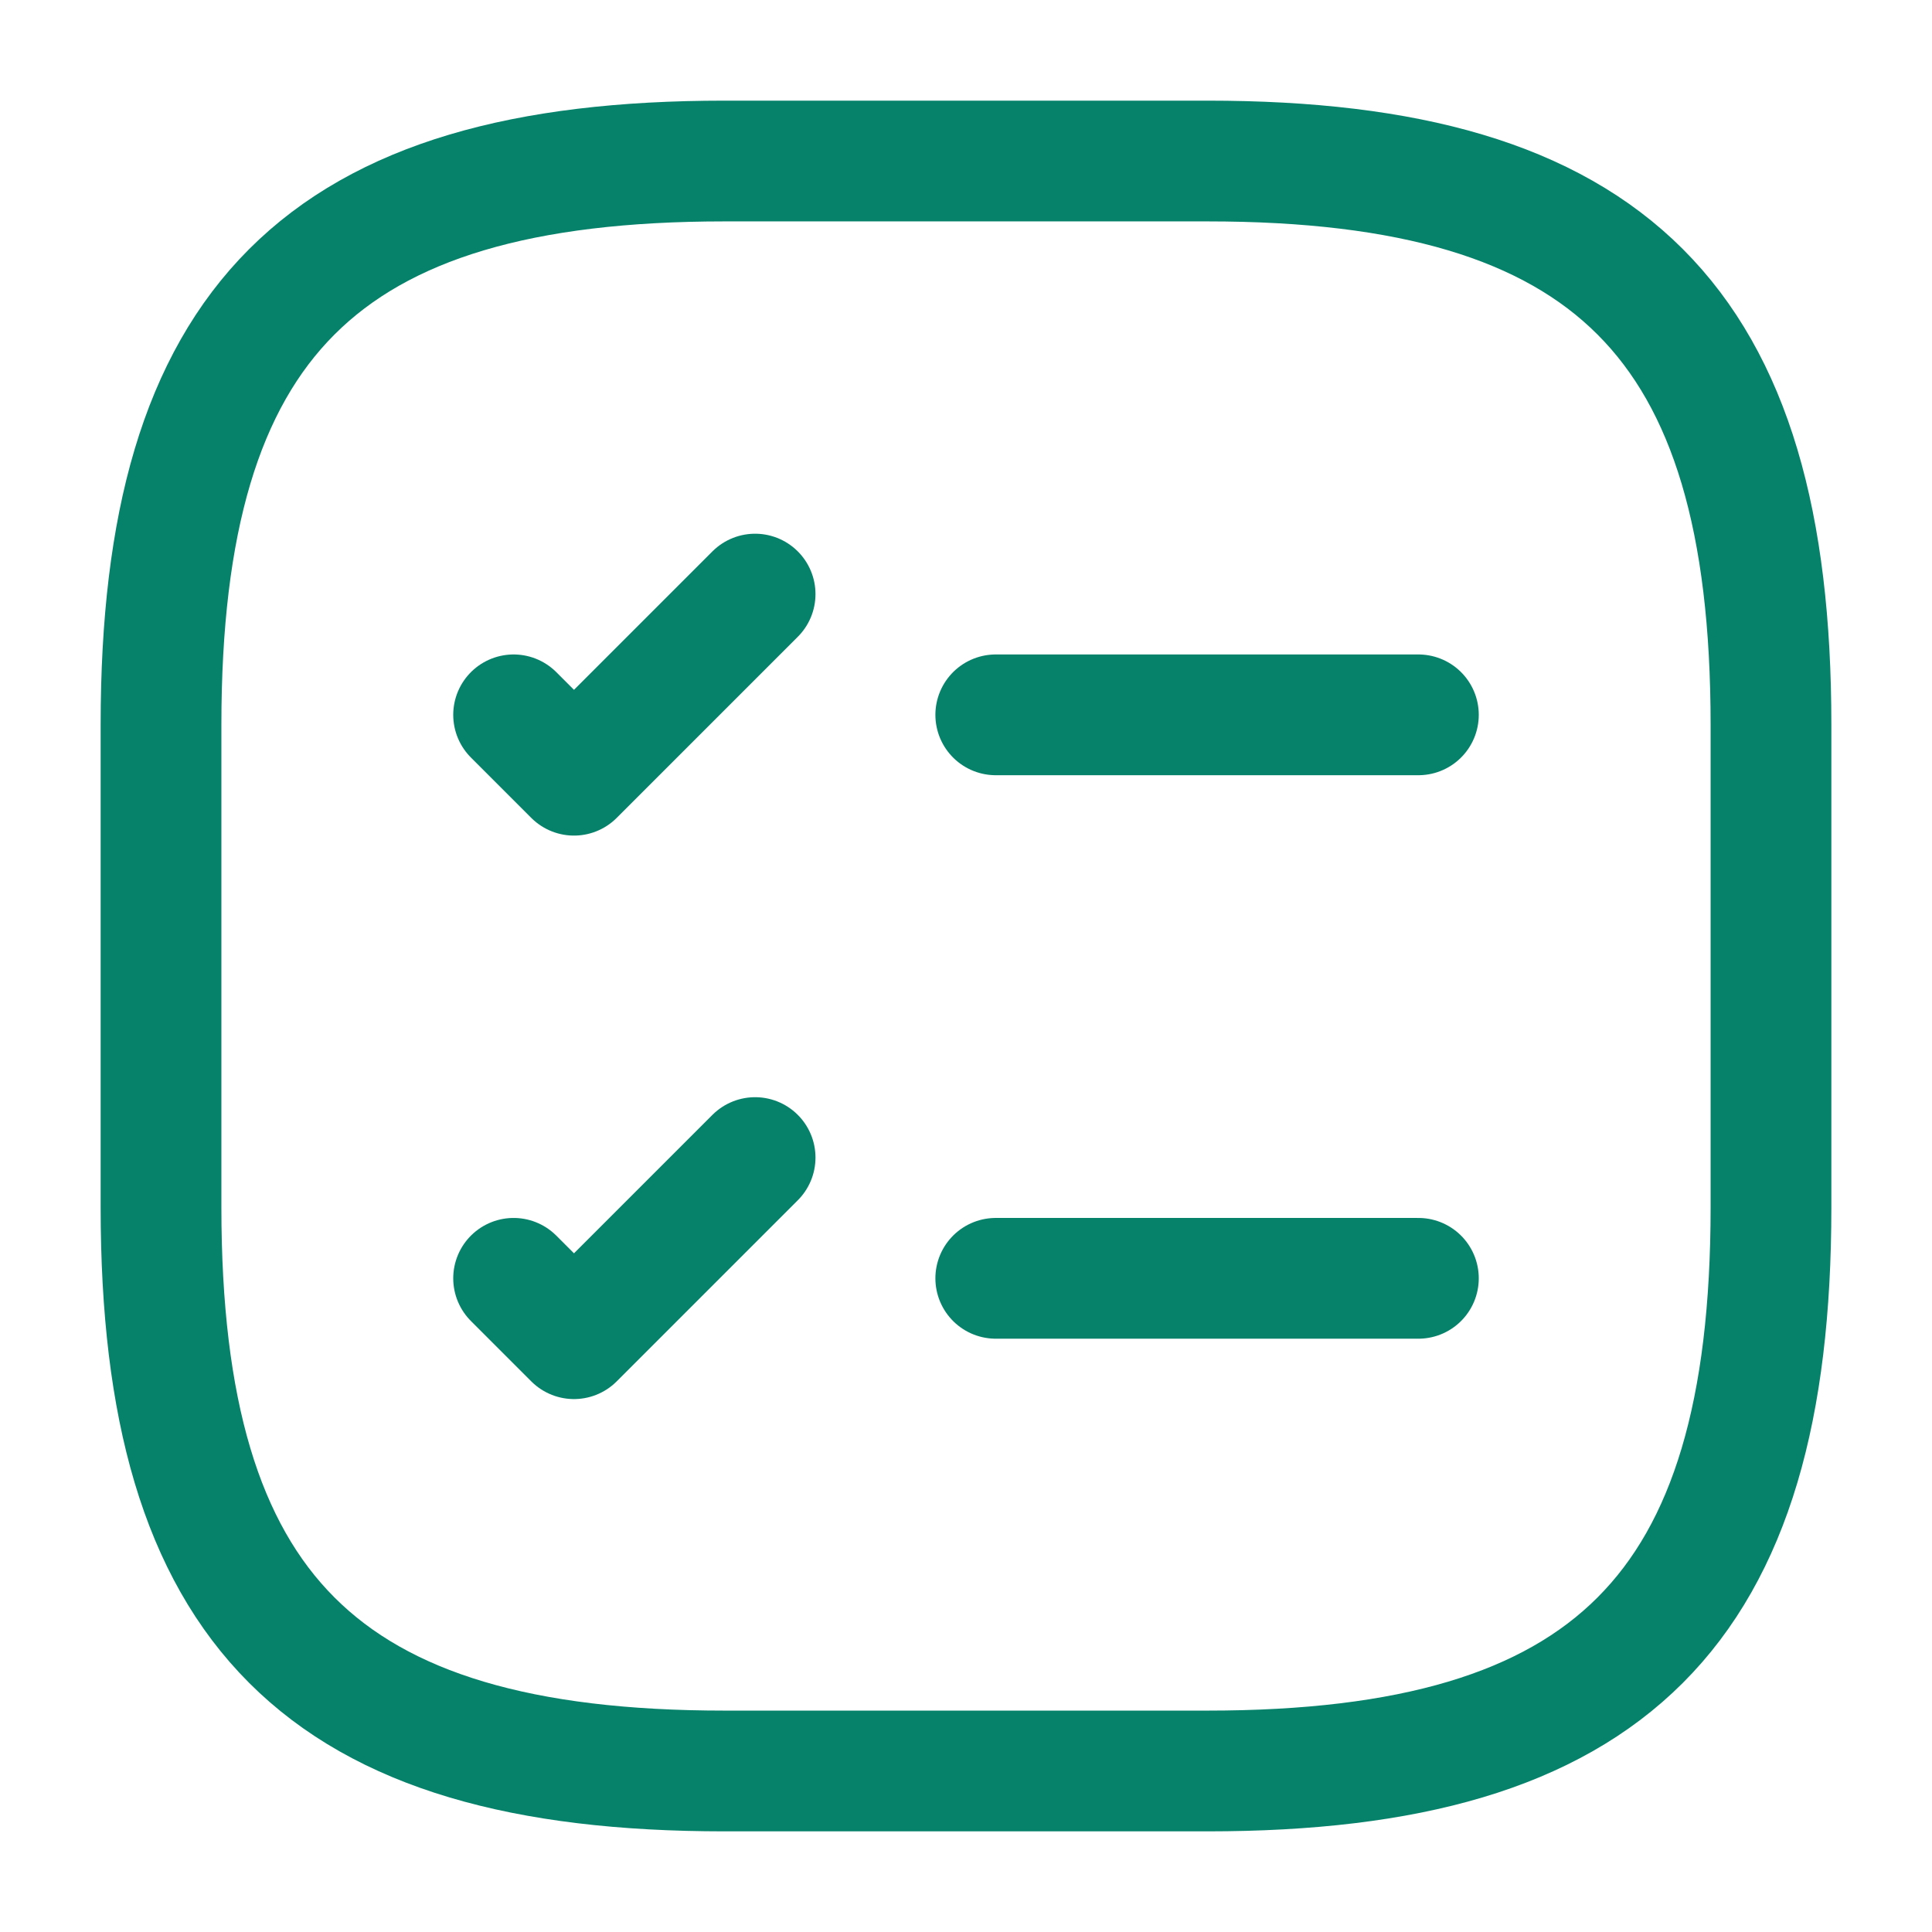
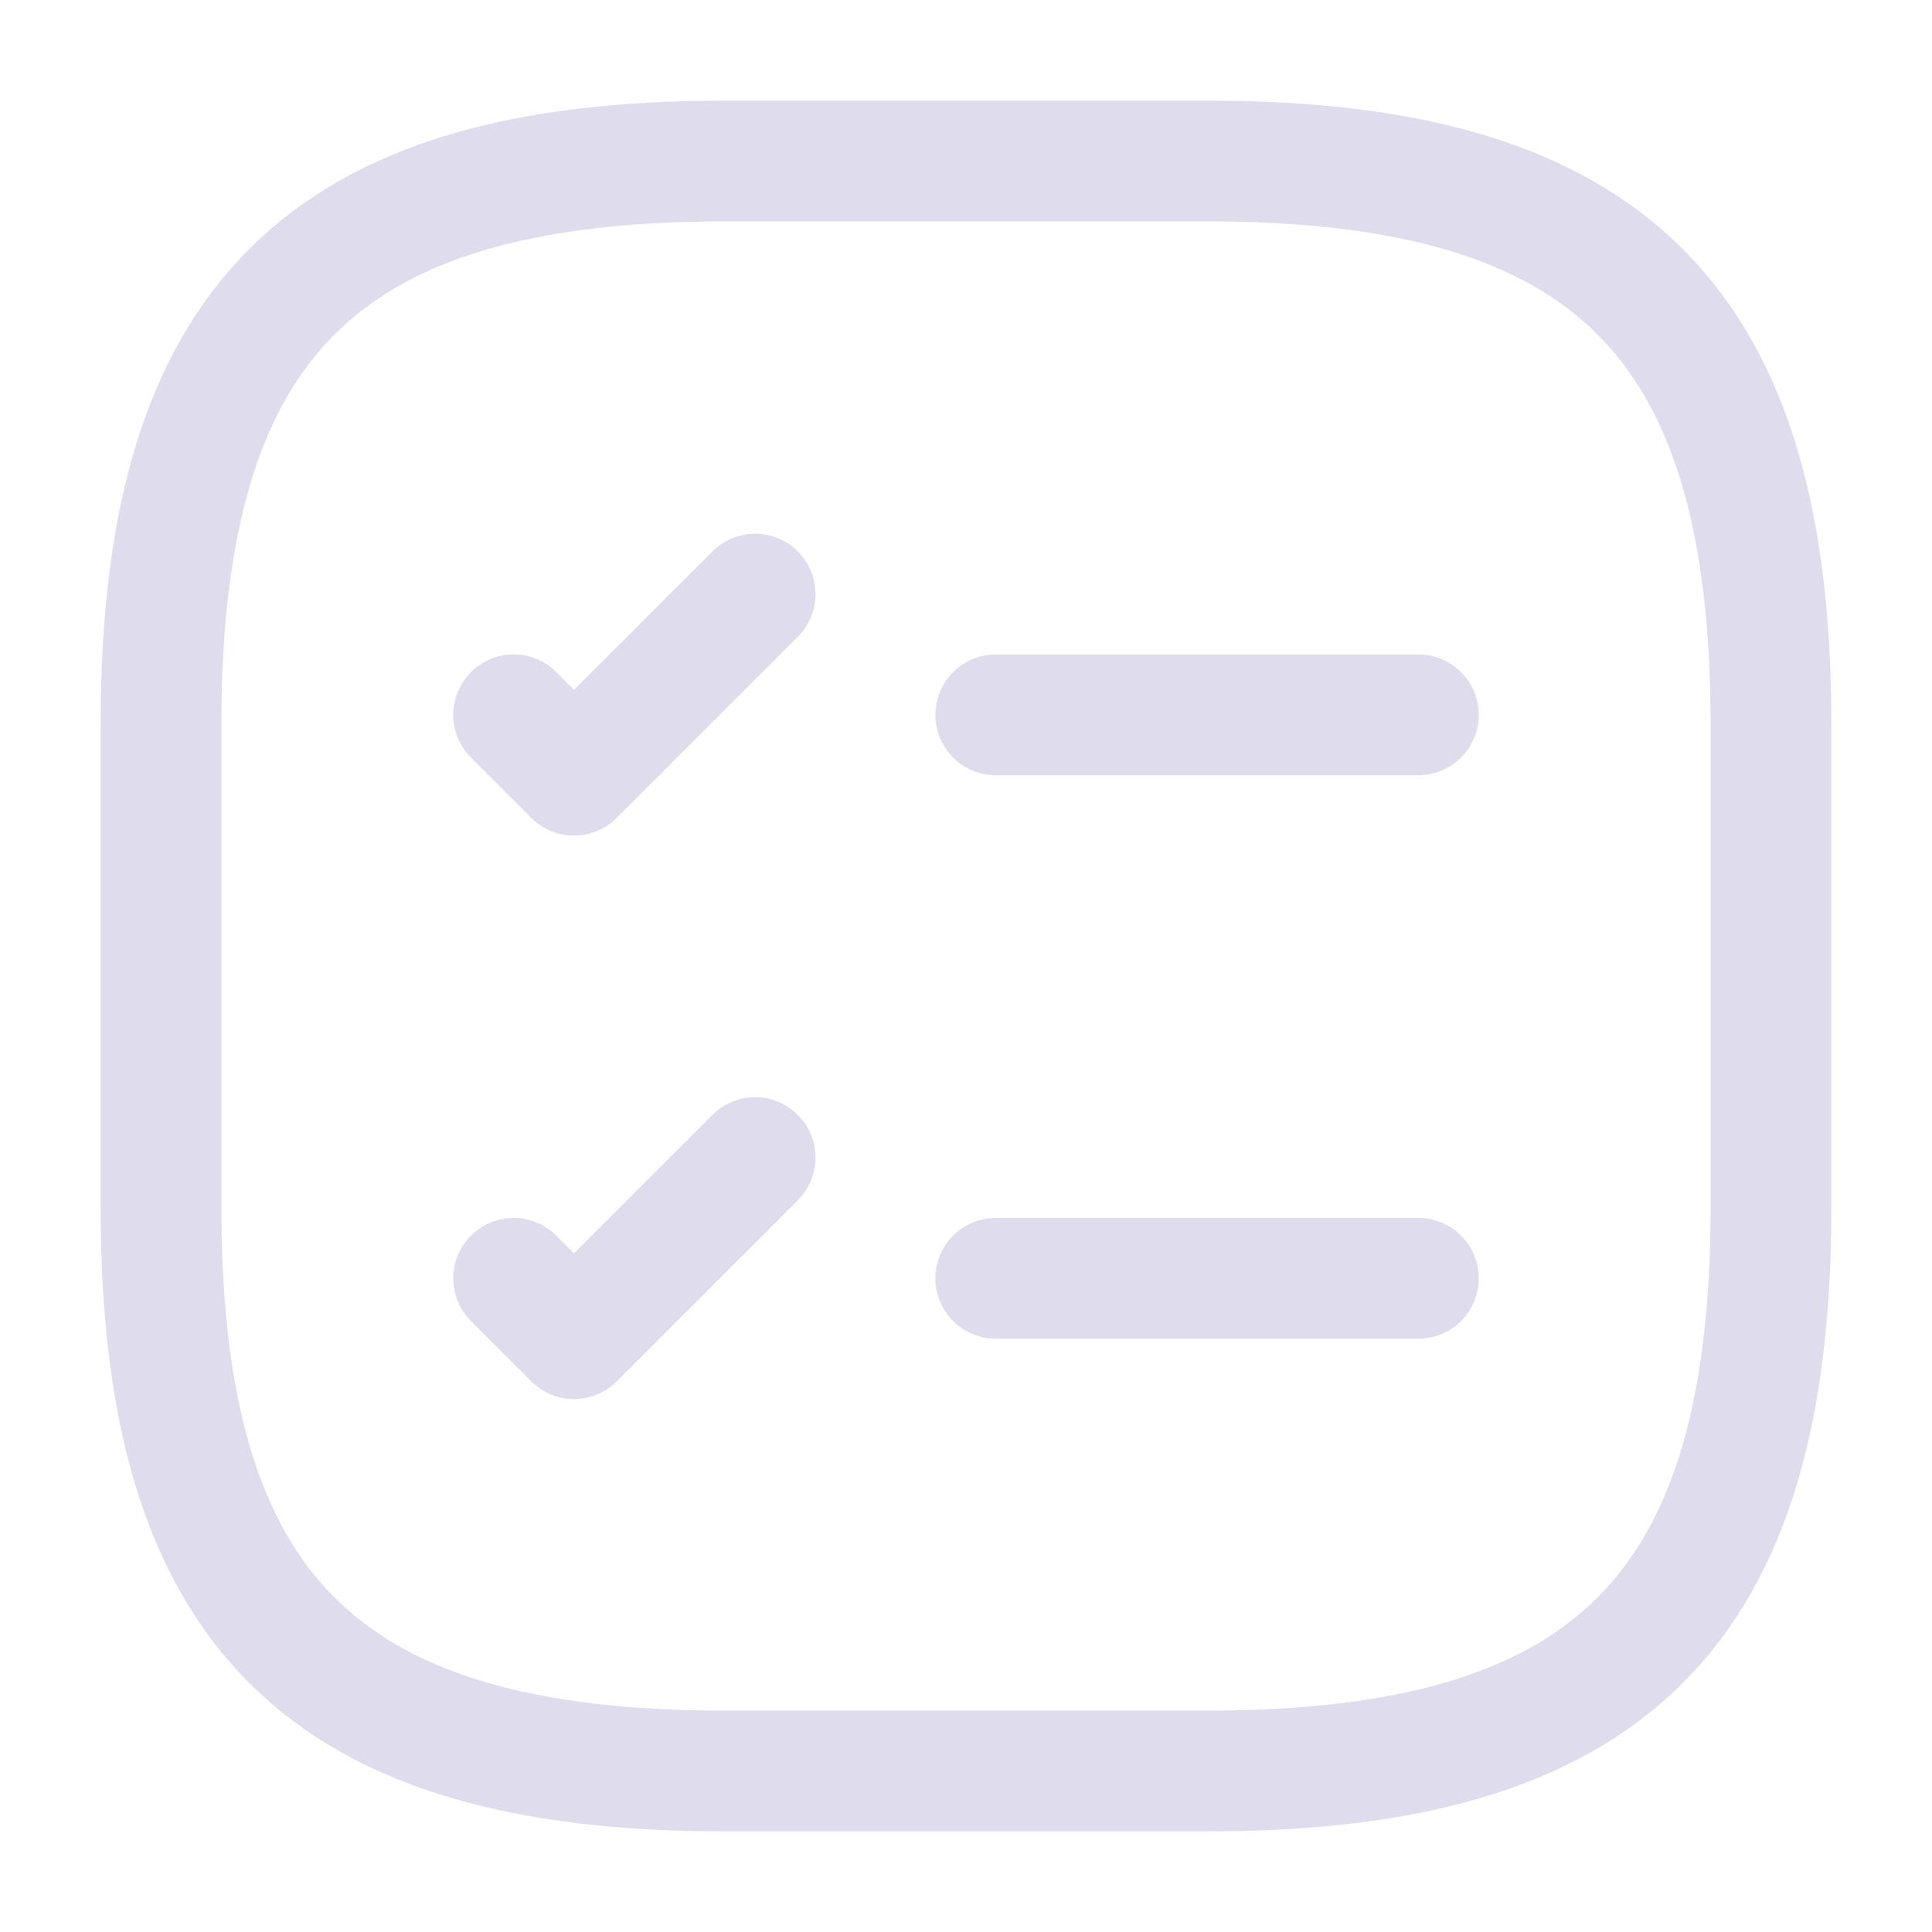
<svg xmlns="http://www.w3.org/2000/svg" width="32" height="32" viewBox="0 0 32 32" fill="none">
  <g id="task-square-svgrepo-com 1">
-     <path id="Vector" d="M16.493 11.84H23.493" stroke="#06826B" stroke-width="2" stroke-linecap="round" stroke-linejoin="round" />
-     <path id="Vector_2" d="M8.507 11.84L9.507 12.84L12.507 9.84" stroke="#06826B" stroke-width="2" stroke-linecap="round" stroke-linejoin="round" />
-     <path id="Vector_3" d="M16.493 21.173H23.493" stroke="#06826B" stroke-width="2" stroke-linecap="round" stroke-linejoin="round" />
-     <path id="Vector_4" d="M8.507 21.173L9.507 22.173L12.507 19.173" stroke="#06826B" stroke-width="2" stroke-linecap="round" stroke-linejoin="round" />
-     <path id="Vector_5" d="M12 29.333H20C26.667 29.333 29.333 26.667 29.333 20V12C29.333 5.333 26.667 2.667 20 2.667H12C5.333 2.667 2.667 5.333 2.667 12V20C2.667 26.667 5.333 29.333 12 29.333Z" stroke="#06826B" stroke-width="2" stroke-linecap="round" stroke-linejoin="round" />
+     <path id="Vector" d="M16.493 11.84H23.493" stroke="#DFDCED" stroke-width="2" stroke-linecap="round" stroke-linejoin="round" />
+     <path id="Vector_2" d="M8.507 11.84L9.507 12.84L12.507 9.84" stroke="#DFDCED" stroke-width="2" stroke-linecap="round" stroke-linejoin="round" />
+     <path id="Vector_3" d="M16.493 21.173H23.493" stroke="#DFDCED" stroke-width="2" stroke-linecap="round" stroke-linejoin="round" />
+     <path id="Vector_4" d="M8.507 21.173L9.507 22.173L12.507 19.173" stroke="#DFDCED" stroke-width="2" stroke-linecap="round" stroke-linejoin="round" />
+     <path id="Vector_5" d="M12 29.333H20C26.667 29.333 29.333 26.667 29.333 20V12C29.333 5.333 26.667 2.667 20 2.667H12C5.333 2.667 2.667 5.333 2.667 12V20C2.667 26.667 5.333 29.333 12 29.333Z" stroke="#DFDCED" stroke-width="2" stroke-linecap="round" stroke-linejoin="round" />
  </g>
</svg>
